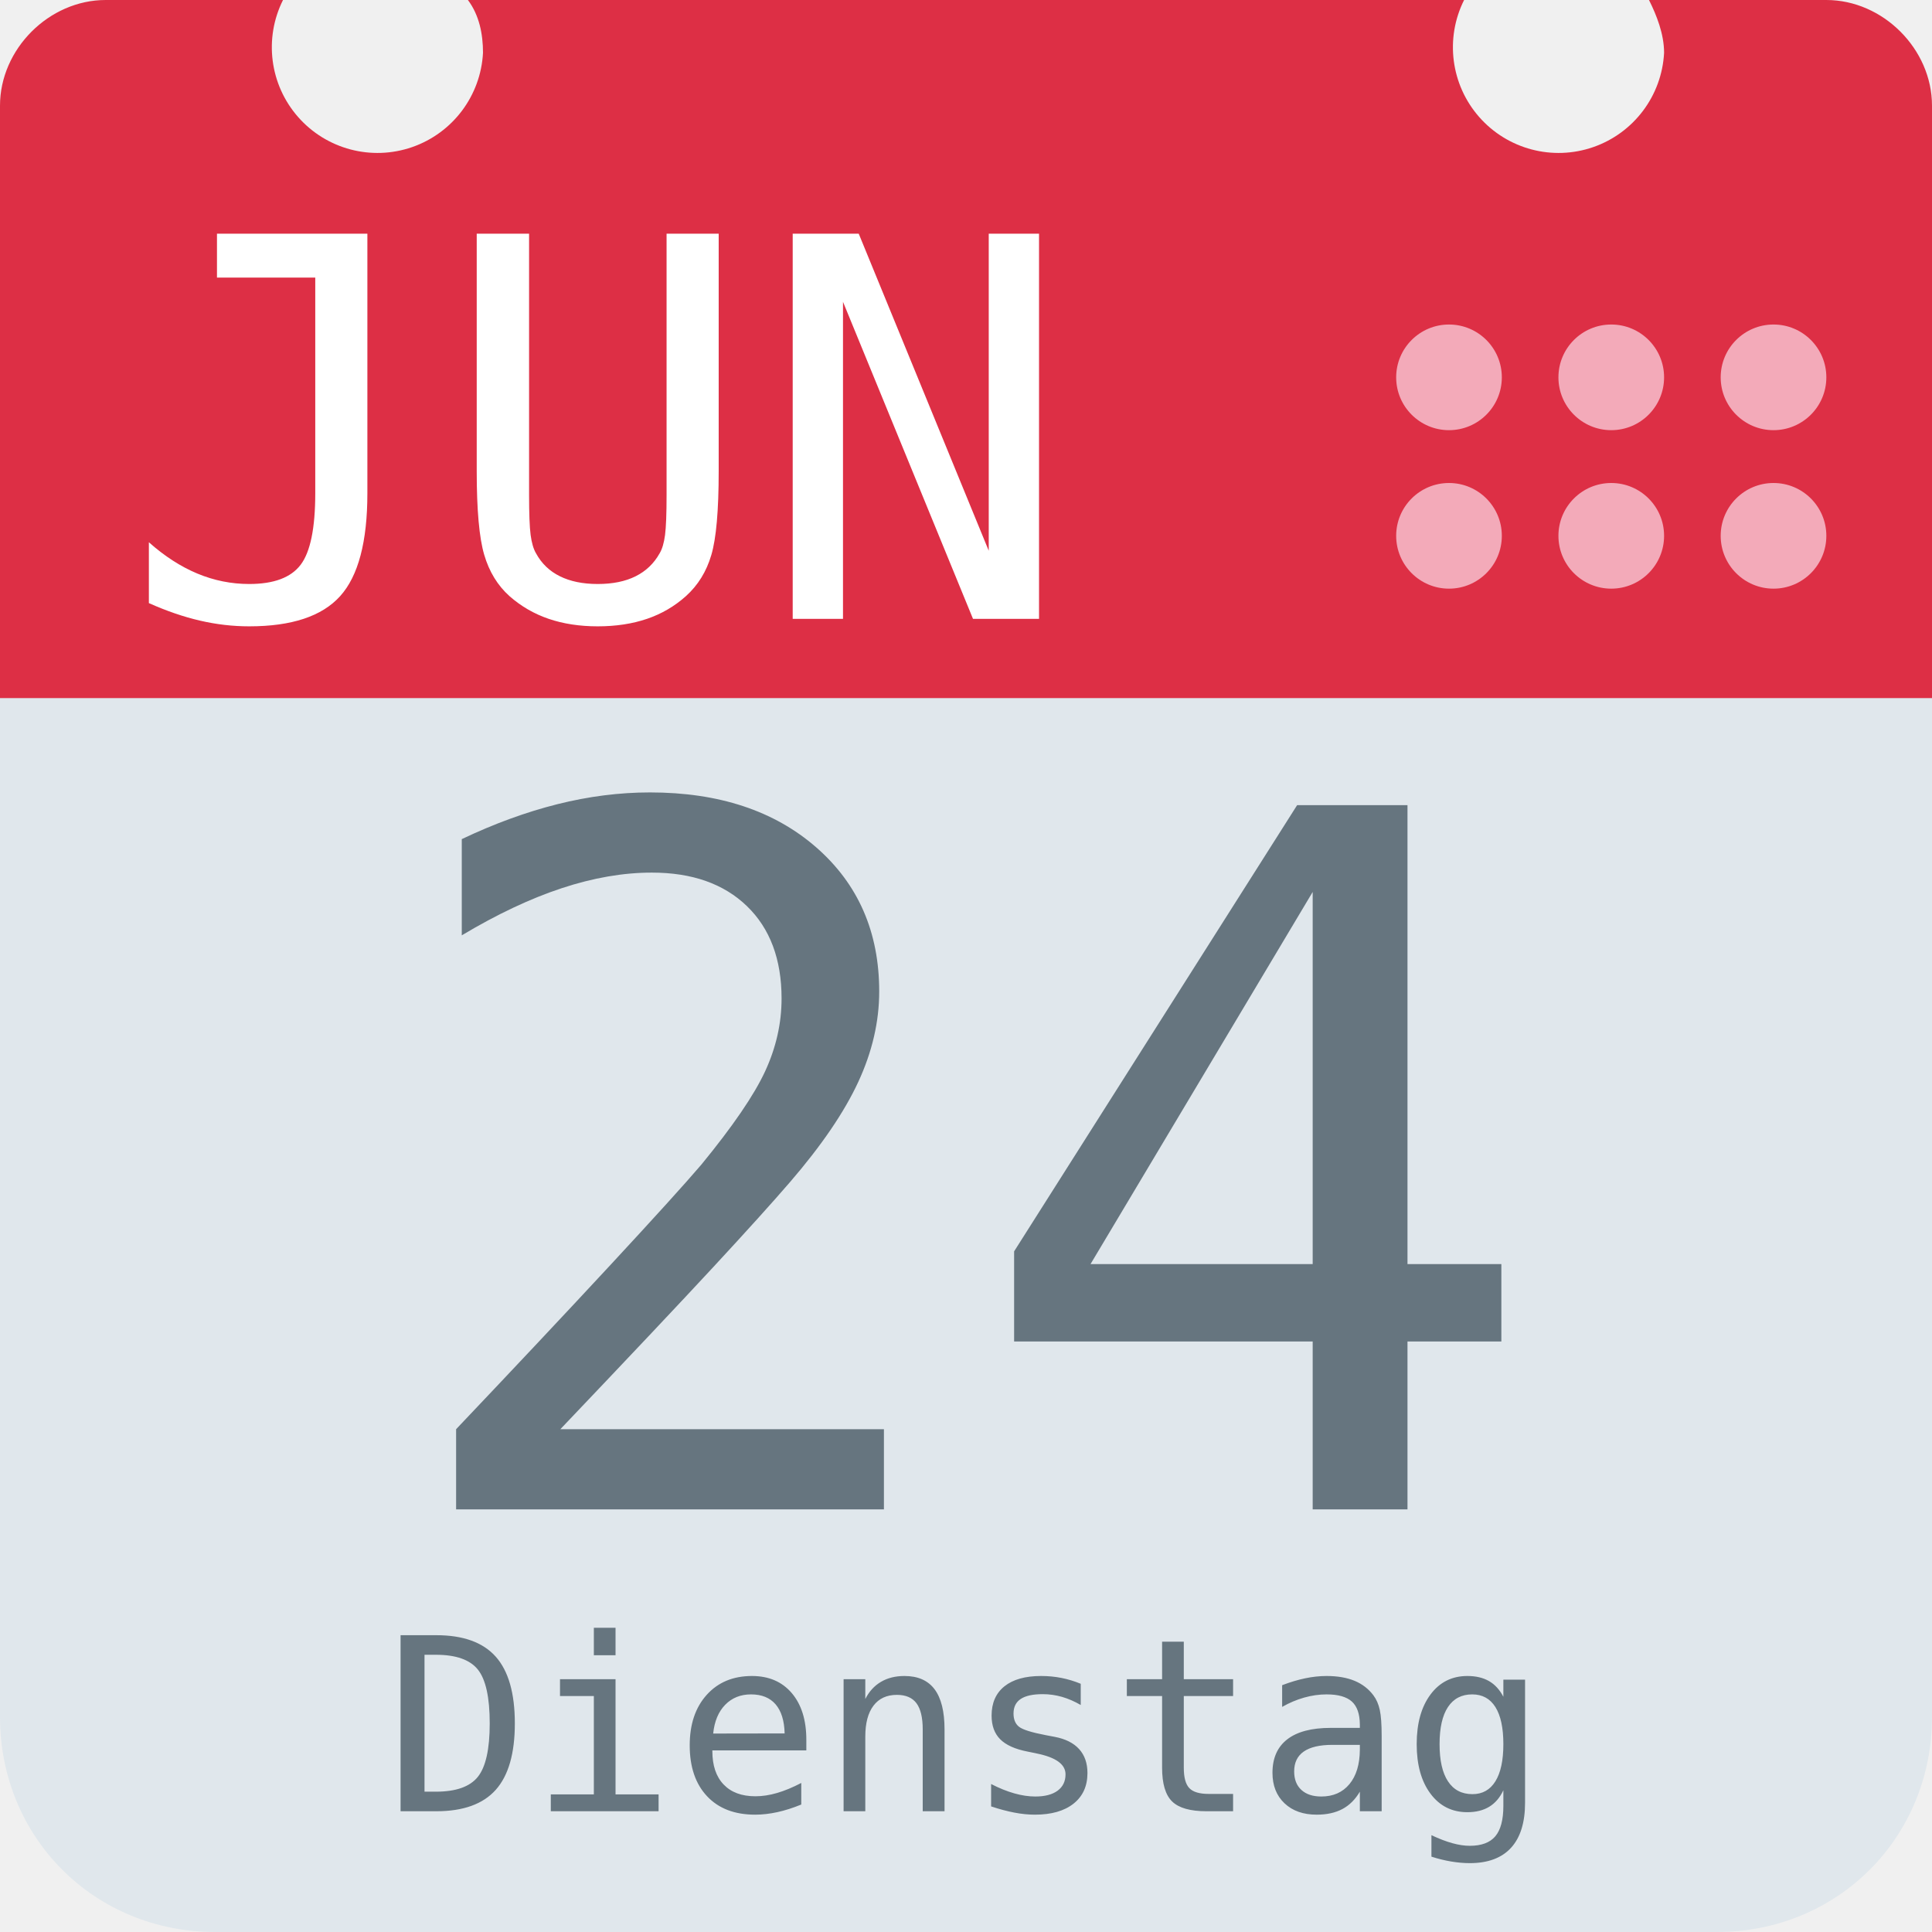
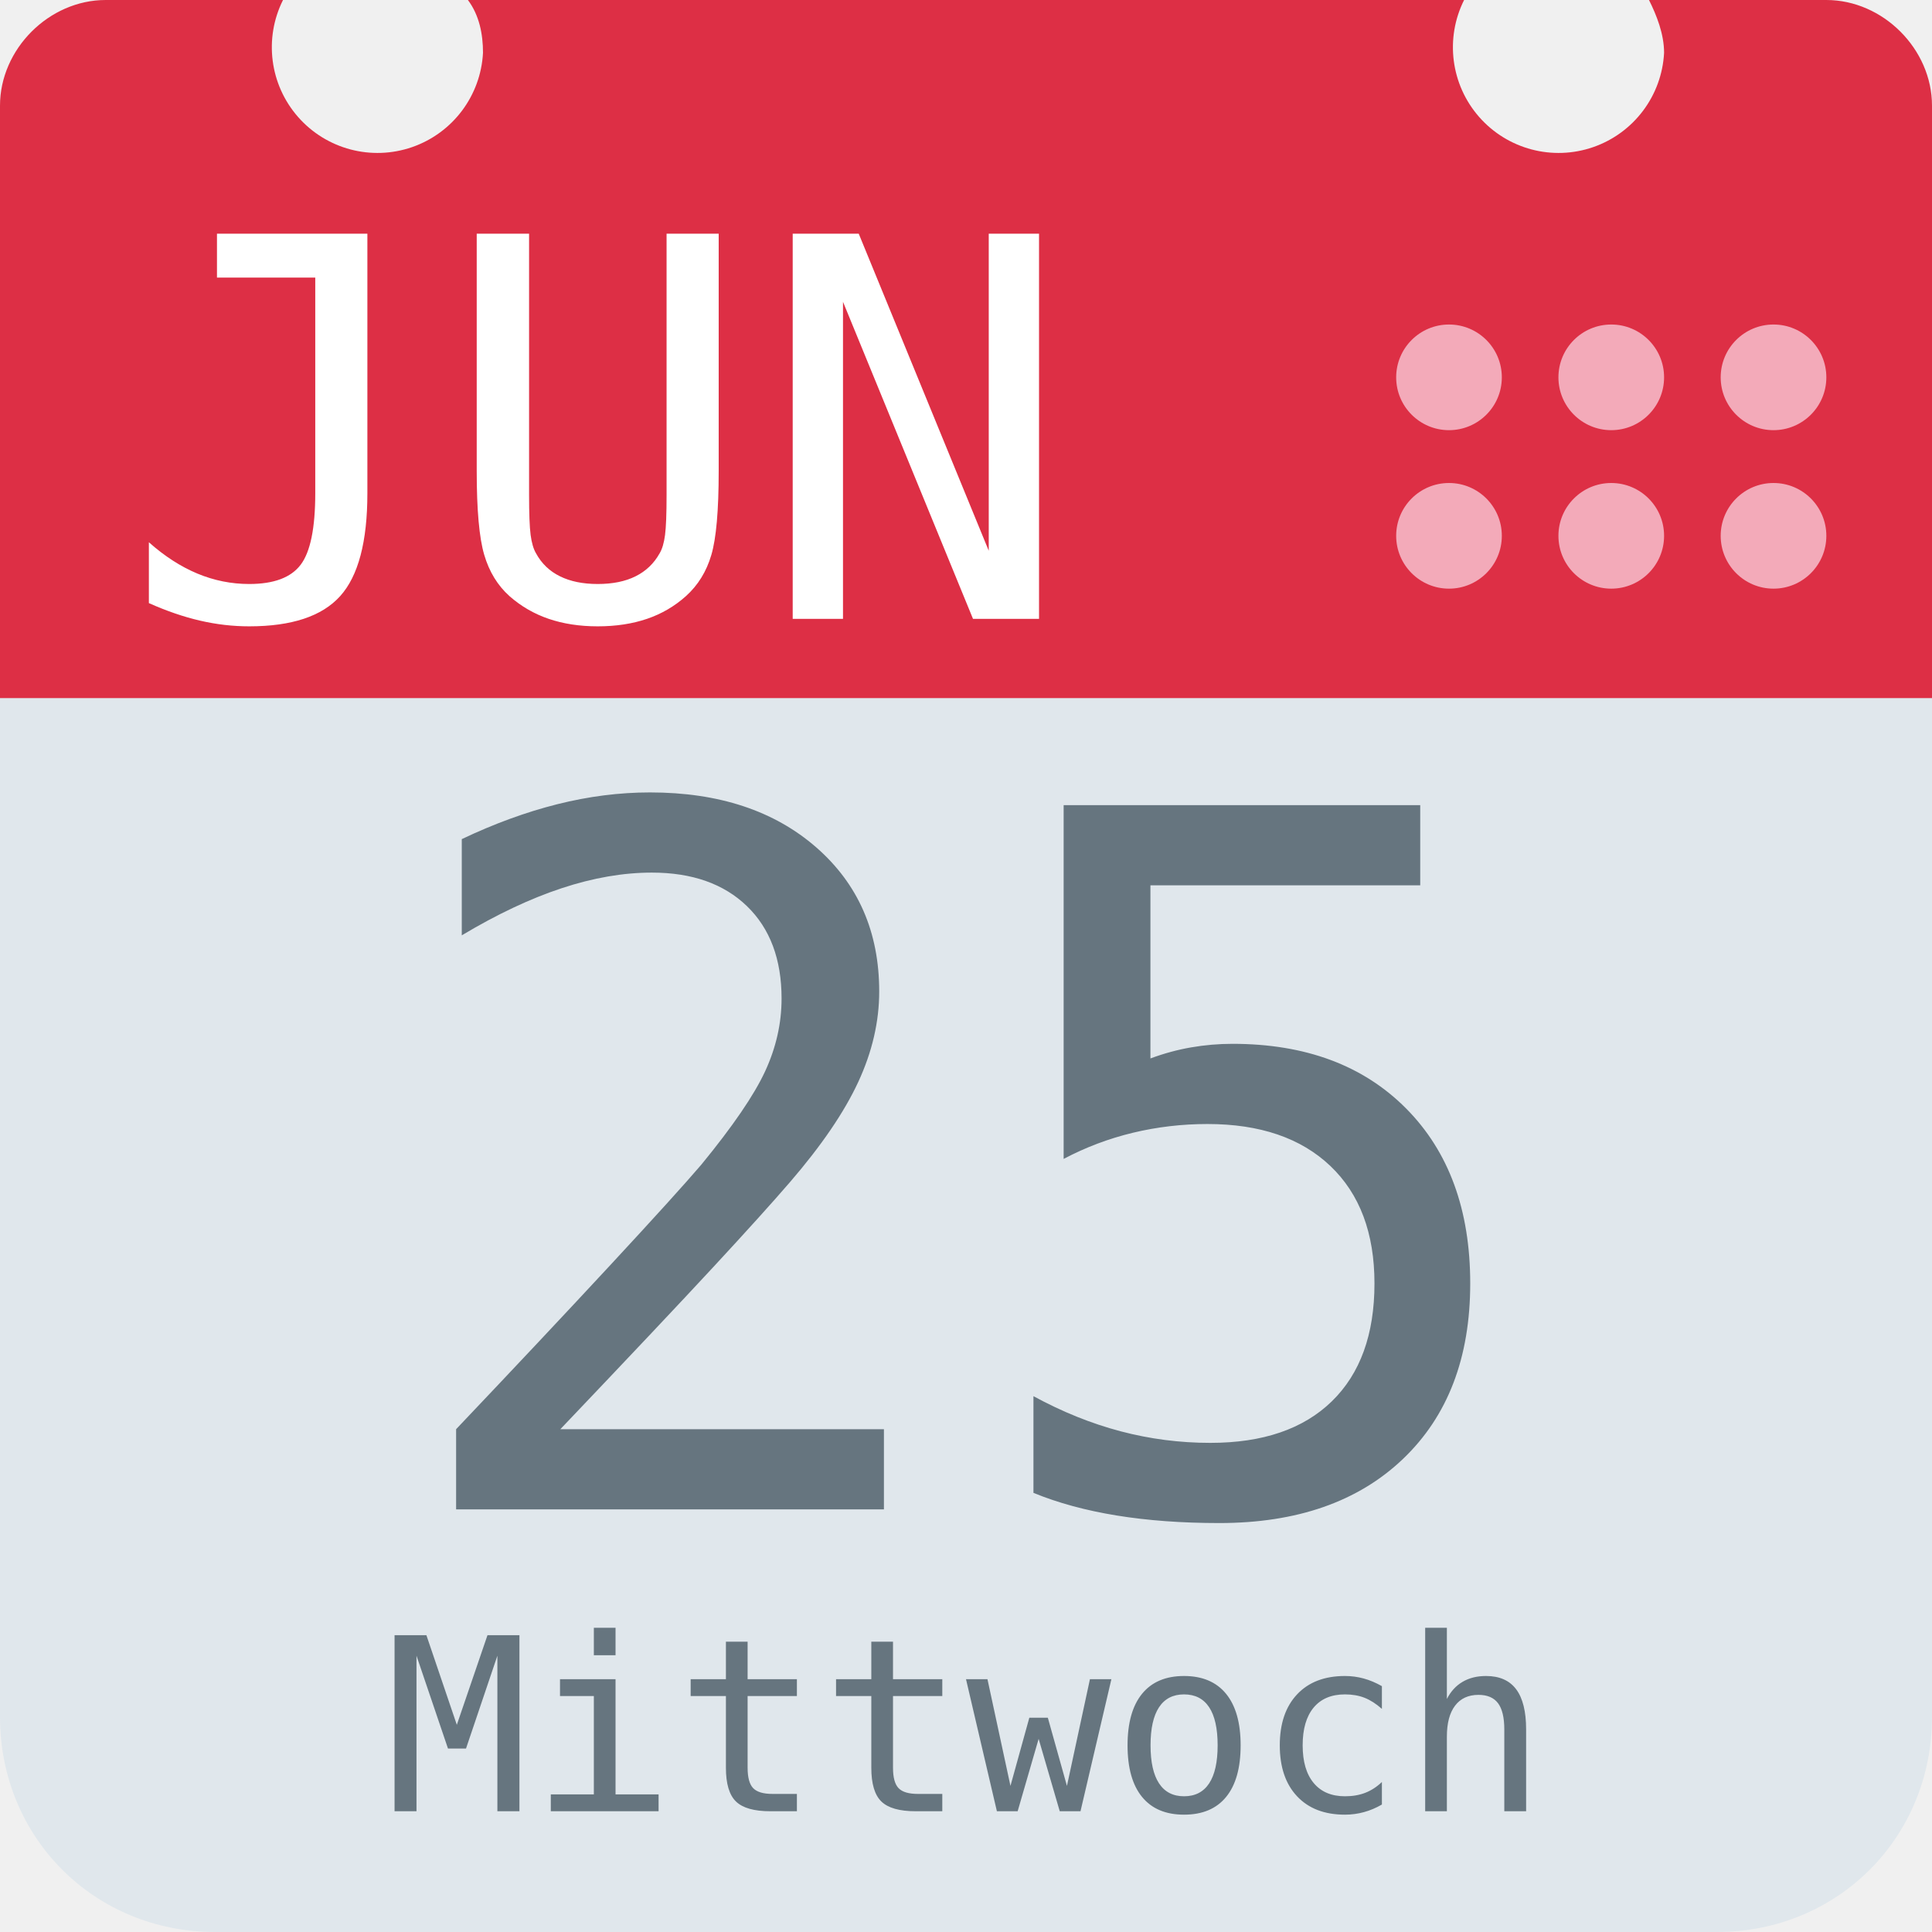
<svg xmlns="http://www.w3.org/2000/svg" aria-label="Calendar" role="img" viewBox="0 0 512 512">
  <path d="M512 455c0 32-25 57-57 57H57c-32 0-57-25-57-57V128c0-31 25-57 57-57h398c32 0 57 26 57 57z" fill="#e0e7ec" />
  <path d="M484 0h-47c2 4 4 9 4 14a28 28 0 1 1-53-14H124c3 4 4 9 4 14A28 28 0 1 1 75 0H28C13 0 0 13 0 28v157h512V28c0-15-13-28-28-28z" fill="#dd2f45" />
  <g fill="#f3aab9">
    <circle cx="470" cy="142" r="14" />
    <circle cx="470" cy="100" r="14" />
    <circle cx="427" cy="142" r="14" />
    <circle cx="427" cy="100" r="14" />
    <circle cx="384" cy="142" r="14" />
    <circle cx="384" cy="100" r="14" />
  </g>
  <text id="month" x="32" y="164" fill="#fff" font-family="monospace" font-size="140px" style="text-anchor: left">JUN</text>
-   <text id="day" x="256" y="400" fill="#66757f" font-family="monospace" font-size="256px" style="text-anchor: middle">24</text>
-   <text id="weekday" x="256" y="480" fill="#66757f" font-family="monospace" font-size="64px" style="text-anchor: middle">Dienstag</text>
+   <text id="day" x="256" y="400" fill="#66757f" font-family="monospace" font-size="256px" style="text-anchor: middle">25</text>
+   <text id="weekday" x="256" y="480" fill="#66757f" font-family="monospace" font-size="64px" style="text-anchor: middle">Mittwoch</text>
</svg>
